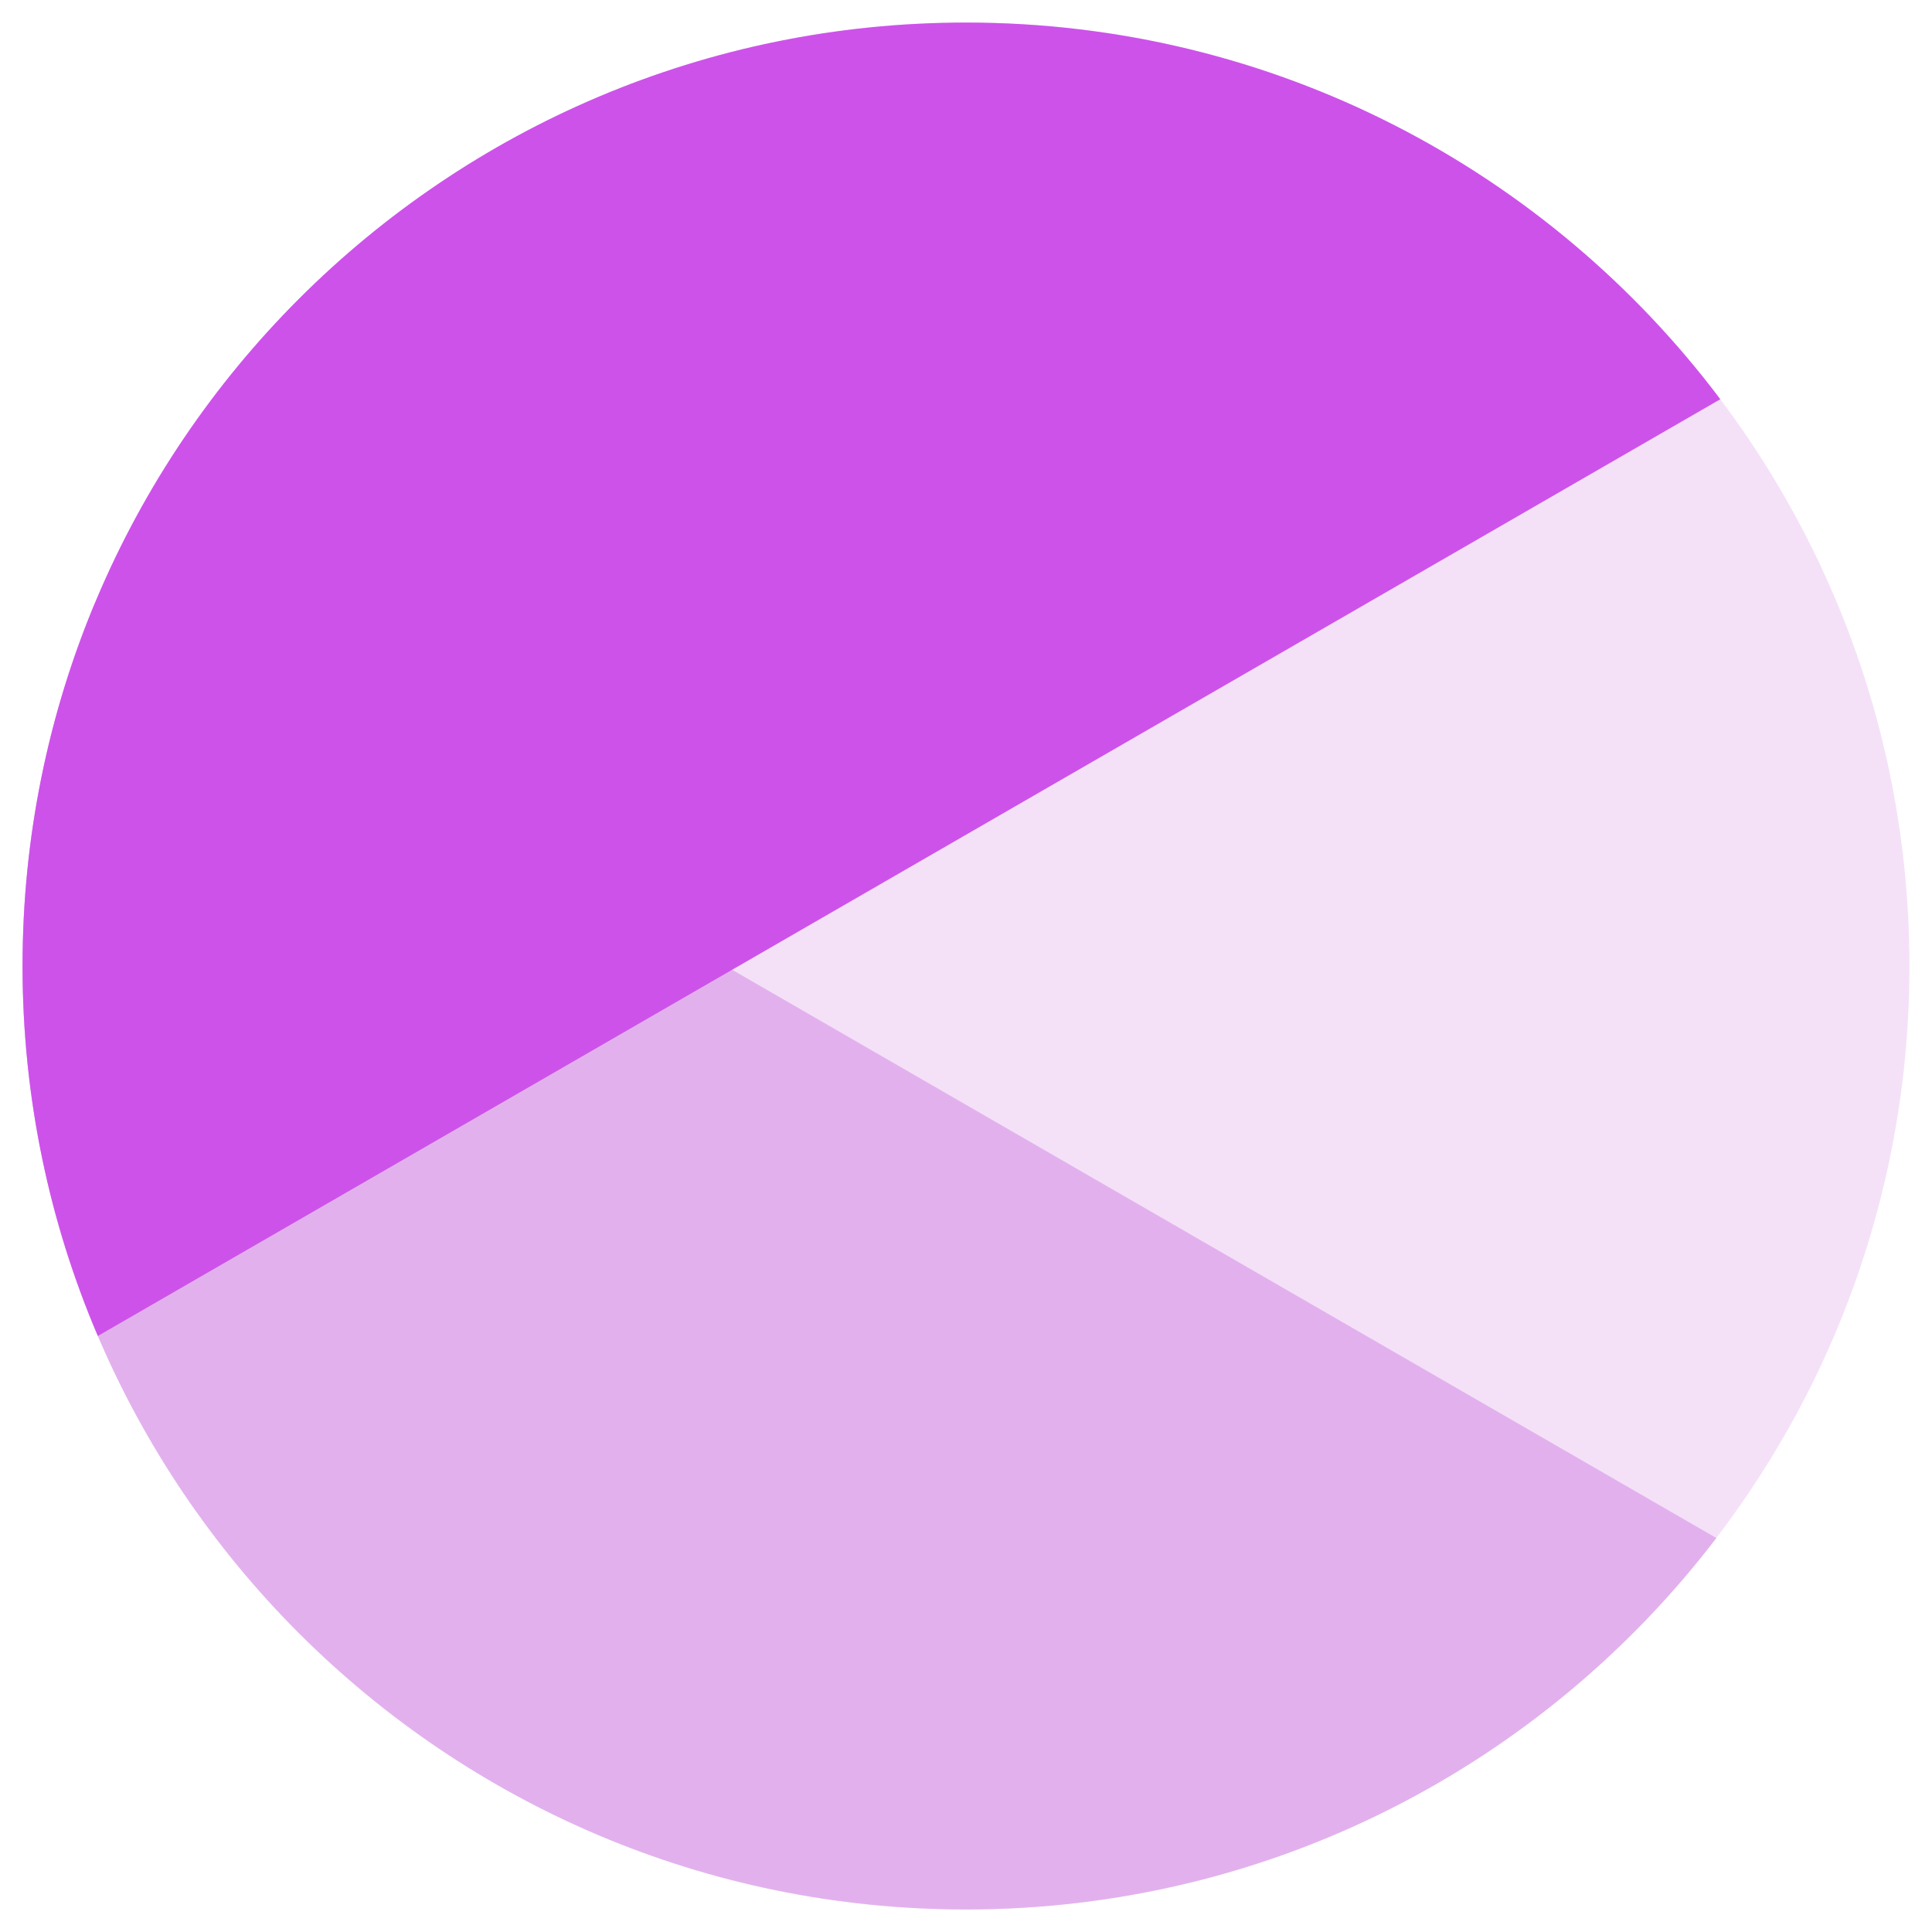
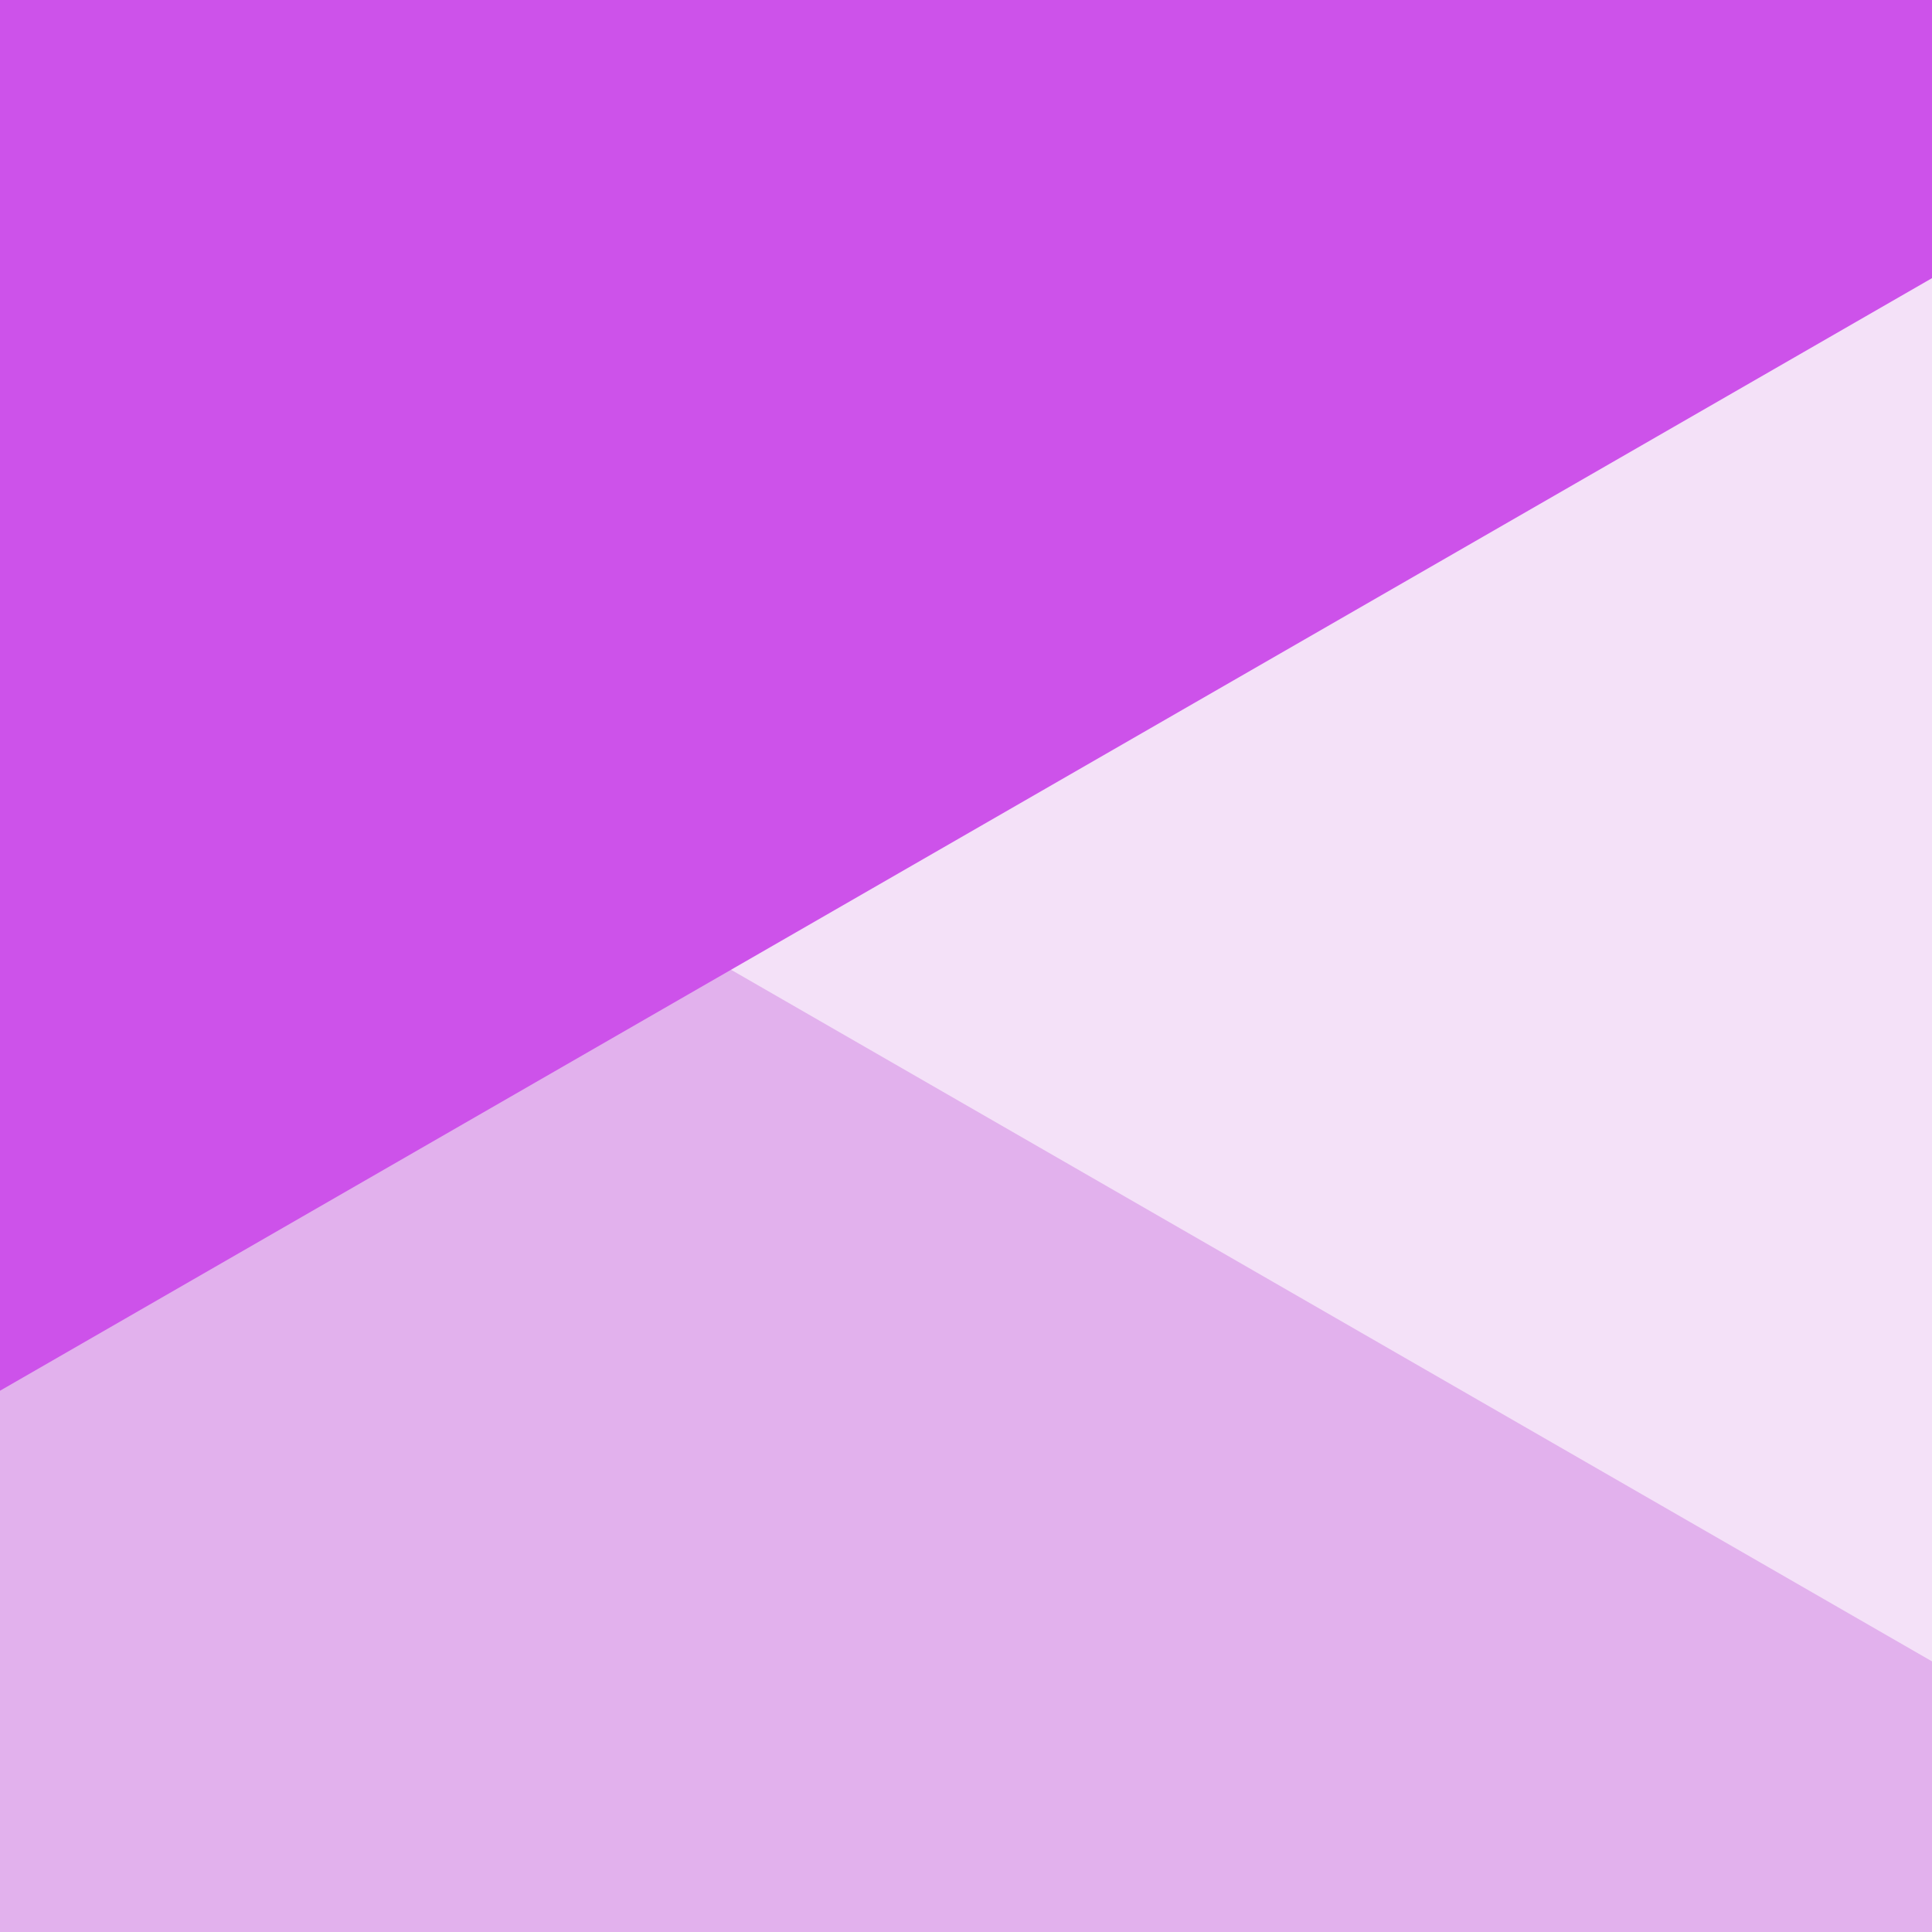
- <svg xmlns="http://www.w3.org/2000/svg" height="257" viewBox="0 0 257 257" width="257">
-   <g fill="none" fill-rule="evenodd" transform="matrix(0 1 -1 0 254 3)">
-     <circle cx="125.5" cy="125.5" fill="#f4e1f8" r="125.5" />
-     <path d="m77.091 241.323 124.497-215.636c30.034 22.93 49.412 59.108 49.412 99.813 0 69.312-56.188 125.5-125.5 125.5-17.158 0-33.513-3.443-48.409-9.677z" fill="#e2b1ed" />
-     <path d="m50.108 25.16 124.606 215.823c-15.111 6.448-31.746 10.017-49.213 10.017-69.312 0-125.5-56.188-125.5-125.5 0-41.018 19.678-77.439 50.108-100.34z" fill="#cd52ea" />
+ <svg xmlns="http://www.w3.org/2000/svg" width="257px" height="257px" viewBox="0 0 257 257" version="1.1">
+   <g id="url-shortener/logo" stroke="none" stroke-width="1" fill="none" fill-rule="evenodd">
+     <rect fill="#F4E1F8" x="0" y="0" width="257" height="257" />
+     <polygon id="Rectangle" fill="#E2B1ED" transform="translate(128.5, 165.5) scale(1, -1) translate(-128.5, -165.5) " points="0 73 257 73 257 110 0 258" />
+     <polygon id="Rectangle" fill="#CD52EA" points="0 0 257 0 257 37 0 185" />
  </g>
</svg>
